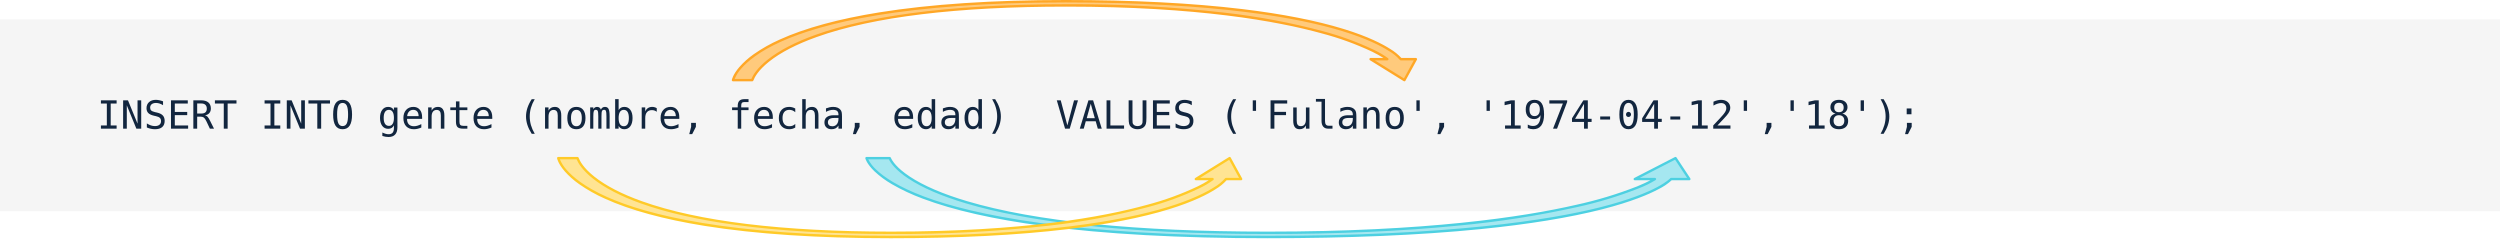
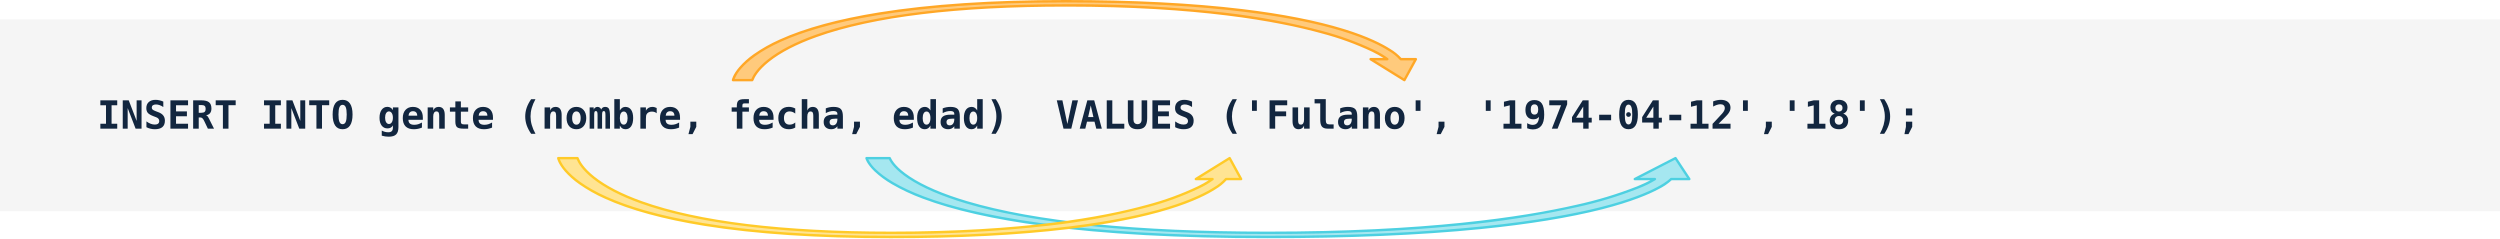
<svg xmlns="http://www.w3.org/2000/svg" width="1030" height="98.155" viewBox="0 0 1030 98.155">
  <g id="t3-c5" transform="translate(-285 -2623.5)">
    <rect id="Rectangle_7766" data-name="Rectangle 7766" width="1030" height="79" transform="translate(285 2631.508)" fill="#f5f5f5" />
-     <text id="INSERT_INTO_gente_nombre_fecha_edad_VALUES_Fulano_1974-04-12_18_" data-name="INSERT INTO gente (nombre, fecha, edad)  VALUES ('Fulano', '1974-04-12','18');" transform="translate(325 2661.508)" fill="#12263f" font-size="16" font-family="Consolas">
+     <text id="INSERT_INTO_gente_nombre_fecha_edad_VALUES_Fulano_1974-04-12_18_" data-name="INSERT INTO gente (nombre, fecha, edad)  VALUES ('Fulano', '1974-04-12','18');" transform="translate(325 2661.508)" fill="#12263f" font-size="16" font-family="Consolas-Bold, Consolas" font-weight="700">
      <tspan x="0" y="15" xml:space="preserve">INSERT INTO gente (nombre, fecha, edad)  VALUES ('Fulano', '1974-04-12','18');</tspan>
    </text>
    <path id="Path_134310" data-name="Path 134310" d="M-47.25-379.793s7.444,32.508,165.129,32.508c145.992,0,166.377-23.875,166.377-23.875h7.494l-5.7-8.633-16.788,8.633h8.318s-32.9,22.141-159.407,22.141S-34.409-372.256-37.708-379.793Z" transform="translate(689.25 3068.439)" fill="#a5e7f0" />
    <path id="Path_134310_-_Outline" data-name="Path 134310 - Outline" d="M286.054-380.293a.5.5,0,0,1,.418.225l5.7,8.633a.5.5,0,0,1,.023.512.5.5,0,0,1-.44.263h-7.28a23.58,23.58,0,0,1-5.445,3.671c-3.849,2.055-10.979,5.155-23.087,8.25-13.579,3.472-30.543,6.237-50.423,8.22-24.835,2.477-54.32,3.733-87.637,3.733-35.989,0-67.074-1.71-92.391-5.084-20.274-2.7-36.922-6.47-49.482-11.2a81.981,81.981,0,0,1-12.841-6.006,38.991,38.991,0,0,1-7.135-5.276c-3.232-3.115-3.747-5.239-3.767-5.328a.5.5,0,0,1,.1-.423.5.5,0,0,1,.391-.188h9.542a.5.5,0,0,1,.458.3c.6,1.377,2.414,4.217,7.777,7.772,5.7,3.778,13.655,7.2,23.647,10.163,28.034,8.321,69.754,12.54,124,12.54,65.205,0,105-6,126.9-11.027a164.408,164.408,0,0,0,25.118-7.583c2.565-1.049,4.365-1.925,5.512-2.532h-6.439a.5.5,0,0,1-.486-.382.5.5,0,0,1,.257-.562l16.788-8.633A.5.5,0,0,1,286.054-380.293Zm-324.081,1h-8.5a15.056,15.056,0,0,0,3.412,4.376c2.9,2.748,8.7,6.9,19.847,11.051,19.68,7.336,60.142,16.081,141.144,16.081,75.082,0,116.207-6.438,137.485-11.839,12.065-3.062,19.175-6.124,23.014-8.154,4.162-2.2,5.486-3.694,5.5-3.709a.5.5,0,0,1,.379-.174h6.565l-4.937-7.483-14.552,7.483h6.253a.5.5,0,0,1,.478.354.5.5,0,0,1-.2.561,44.479,44.479,0,0,1-7.207,3.507,164.627,164.627,0,0,1-25.223,7.636,395.918,395.918,0,0,1-48.929,7.621c-23.1,2.3-49.455,3.462-78.327,3.462-29.312,0-55.326-1.262-77.32-3.752-18.471-2.091-34.274-5.061-46.969-8.83-10.087-2.994-18.133-6.455-23.915-10.288C-35.248-374.85-37.261-377.728-38.027-379.293Z" transform="translate(689.25 3068.439)" fill="#4dd0e1" />
    <path id="Path_134309" data-name="Path 134309" d="M-47.25-379.793s6.178,32.508,137.039,32.508c121.158,0,138.075-23.875,138.075-23.875h6.219l-4.726-8.633-13.932,8.633h6.9s-27.3,22.141-132.291,22.141S-36.593-372.256-39.331-379.793Z" transform="translate(562.25 3068.439)" fill="#ffe493" />
    <path id="Path_134309_-_Outline" data-name="Path 134309 - Outline" d="M-47.25-380.293h7.919a.5.5,0,0,1,.47.329c.5,1.378,2,4.219,6.447,7.768,4.721,3.771,11.313,7.184,19.592,10.145,23.249,8.315,57.856,12.532,102.86,12.532,54.177,0,87.21-6.01,105.382-11.052a119.36,119.36,0,0,0,20.781-7.578,47.841,47.841,0,0,0,4.527-2.511h-5.3a.5.5,0,0,1-.481-.363.5.5,0,0,1,.218-.562l13.932-8.633a.5.5,0,0,1,.391-.059.5.5,0,0,1,.311.243l4.726,8.633a.5.5,0,0,1-.008.5.5.5,0,0,1-.43.245H228.1a20.359,20.359,0,0,1-4.506,3.651c-3.2,2.059-9.128,5.164-19.19,8.264-11.277,3.474-25.365,6.242-41.871,8.225-20.616,2.478-45.092,3.734-72.747,3.734-29.875,0-55.681-1.711-76.7-5.086-16.838-2.7-30.666-6.476-41.1-11.213A63.664,63.664,0,0,1-38.685-369.1a33.658,33.658,0,0,1-5.934-5.287c-2.68-3.113-3.105-5.224-3.122-5.312a.5.5,0,0,1,.106-.412A.5.5,0,0,1-47.25-380.293Zm7.577,1h-6.9a15.03,15.03,0,0,0,2.824,4.386c2.4,2.743,7.192,6.883,16.414,11.032,16.315,7.34,49.878,16.09,117.121,16.09,62.284,0,96.4-6.433,114.046-11.83,10-3.058,15.891-6.114,19.073-8.139a17.842,17.842,0,0,0,4.55-3.7.5.5,0,0,1,.407-.209h5.376l-4.068-7.43-11.991,7.43h5.147a.5.5,0,0,1,.471.333.5.5,0,0,1-.156.555,35.073,35.073,0,0,1-6,3.519,120.358,120.358,0,0,1-20.956,7.645,277.4,277.4,0,0,1-40.628,7.626,553.236,553.236,0,0,1-65.022,3.463c-24.333,0-45.929-1.263-64.188-3.753-15.339-2.092-28.463-5.065-39.008-8.837-8.384-3-15.072-6.466-19.879-10.306C-37.351-374.859-39.029-377.722-39.673-379.293Z" transform="translate(562.25 3068.439)" fill="#ffca28" />
    <path id="Trazado_134309" data-name="Trazado 134309" d="M-49.1-311.582c2.738-7.537,24.374-30.774,129.365-30.774s132.291,22.141,132.291,22.141h-6.9l13.932,8.633,4.726-8.633H218.1S201.179-344.09,80.021-344.09c-130.861,0-137.039,32.508-137.039,32.508Z" transform="translate(644.018 2968.09)" fill="#ffca7c" />
    <path id="Trazado_134309_-_Outline" data-name="Trazado 134309 - Outline" d="M-49.1-311.082h-7.919a.5.5,0,0,1-.385-.181.5.5,0,0,1-.106-.412c.017-.088.442-2.2,3.122-5.312a33.658,33.658,0,0,1,5.934-5.287,63.666,63.666,0,0,1,10.675-6.017c10.435-4.737,24.263-8.51,41.1-11.213,21.018-3.375,46.823-5.086,76.7-5.086,27.656,0,52.131,1.256,72.747,3.734,16.507,1.984,30.594,4.751,41.872,8.226,10.062,3.1,15.99,6.205,19.19,8.264a20.36,20.36,0,0,1,4.506,3.651h5.978a.5.5,0,0,1,.43.245.5.5,0,0,1,.008.495l-4.726,8.633a.5.5,0,0,1-.311.243.5.5,0,0,1-.391-.059l-13.932-8.633a.5.5,0,0,1-.218-.562.5.5,0,0,1,.481-.363h5.3a48.125,48.125,0,0,0-4.609-2.553,119.98,119.98,0,0,0-20.829-7.573c-18.164-5.025-51.168-11.015-105.25-11.015-45,0-79.612,4.216-102.859,12.531-8.279,2.961-14.87,6.375-19.59,10.145-4.443,3.549-5.946,6.39-6.446,7.768A.5.5,0,0,1-49.1-311.082Zm-7.238-1h6.9c.644-1.571,2.322-4.434,6.634-7.879,4.807-3.84,11.494-7.307,19.877-10.305,10.544-3.771,23.668-6.745,39.007-8.837,18.259-2.49,39.855-3.753,64.189-3.753a553.257,553.257,0,0,1,65.023,3.463,277.393,277.393,0,0,1,40.628,7.626,120.341,120.341,0,0,1,20.956,7.645,35.067,35.067,0,0,1,6,3.519.5.5,0,0,1,.156.555.5.5,0,0,1-.471.333h-5.144l11.991,7.43,4.067-7.43H218.1a.5.5,0,0,1-.408-.211,17.854,17.854,0,0,0-4.549-3.695c-3.181-2.025-9.072-5.082-19.073-8.139-17.649-5.4-51.762-11.83-114.046-11.83-67.243,0-100.806,8.75-117.121,16.09-9.221,4.149-14.016,8.289-16.414,11.032A15.03,15.03,0,0,0-56.337-312.082Z" transform="translate(644.018 2968.09)" fill="#ffa726" />
  </g>
</svg>
